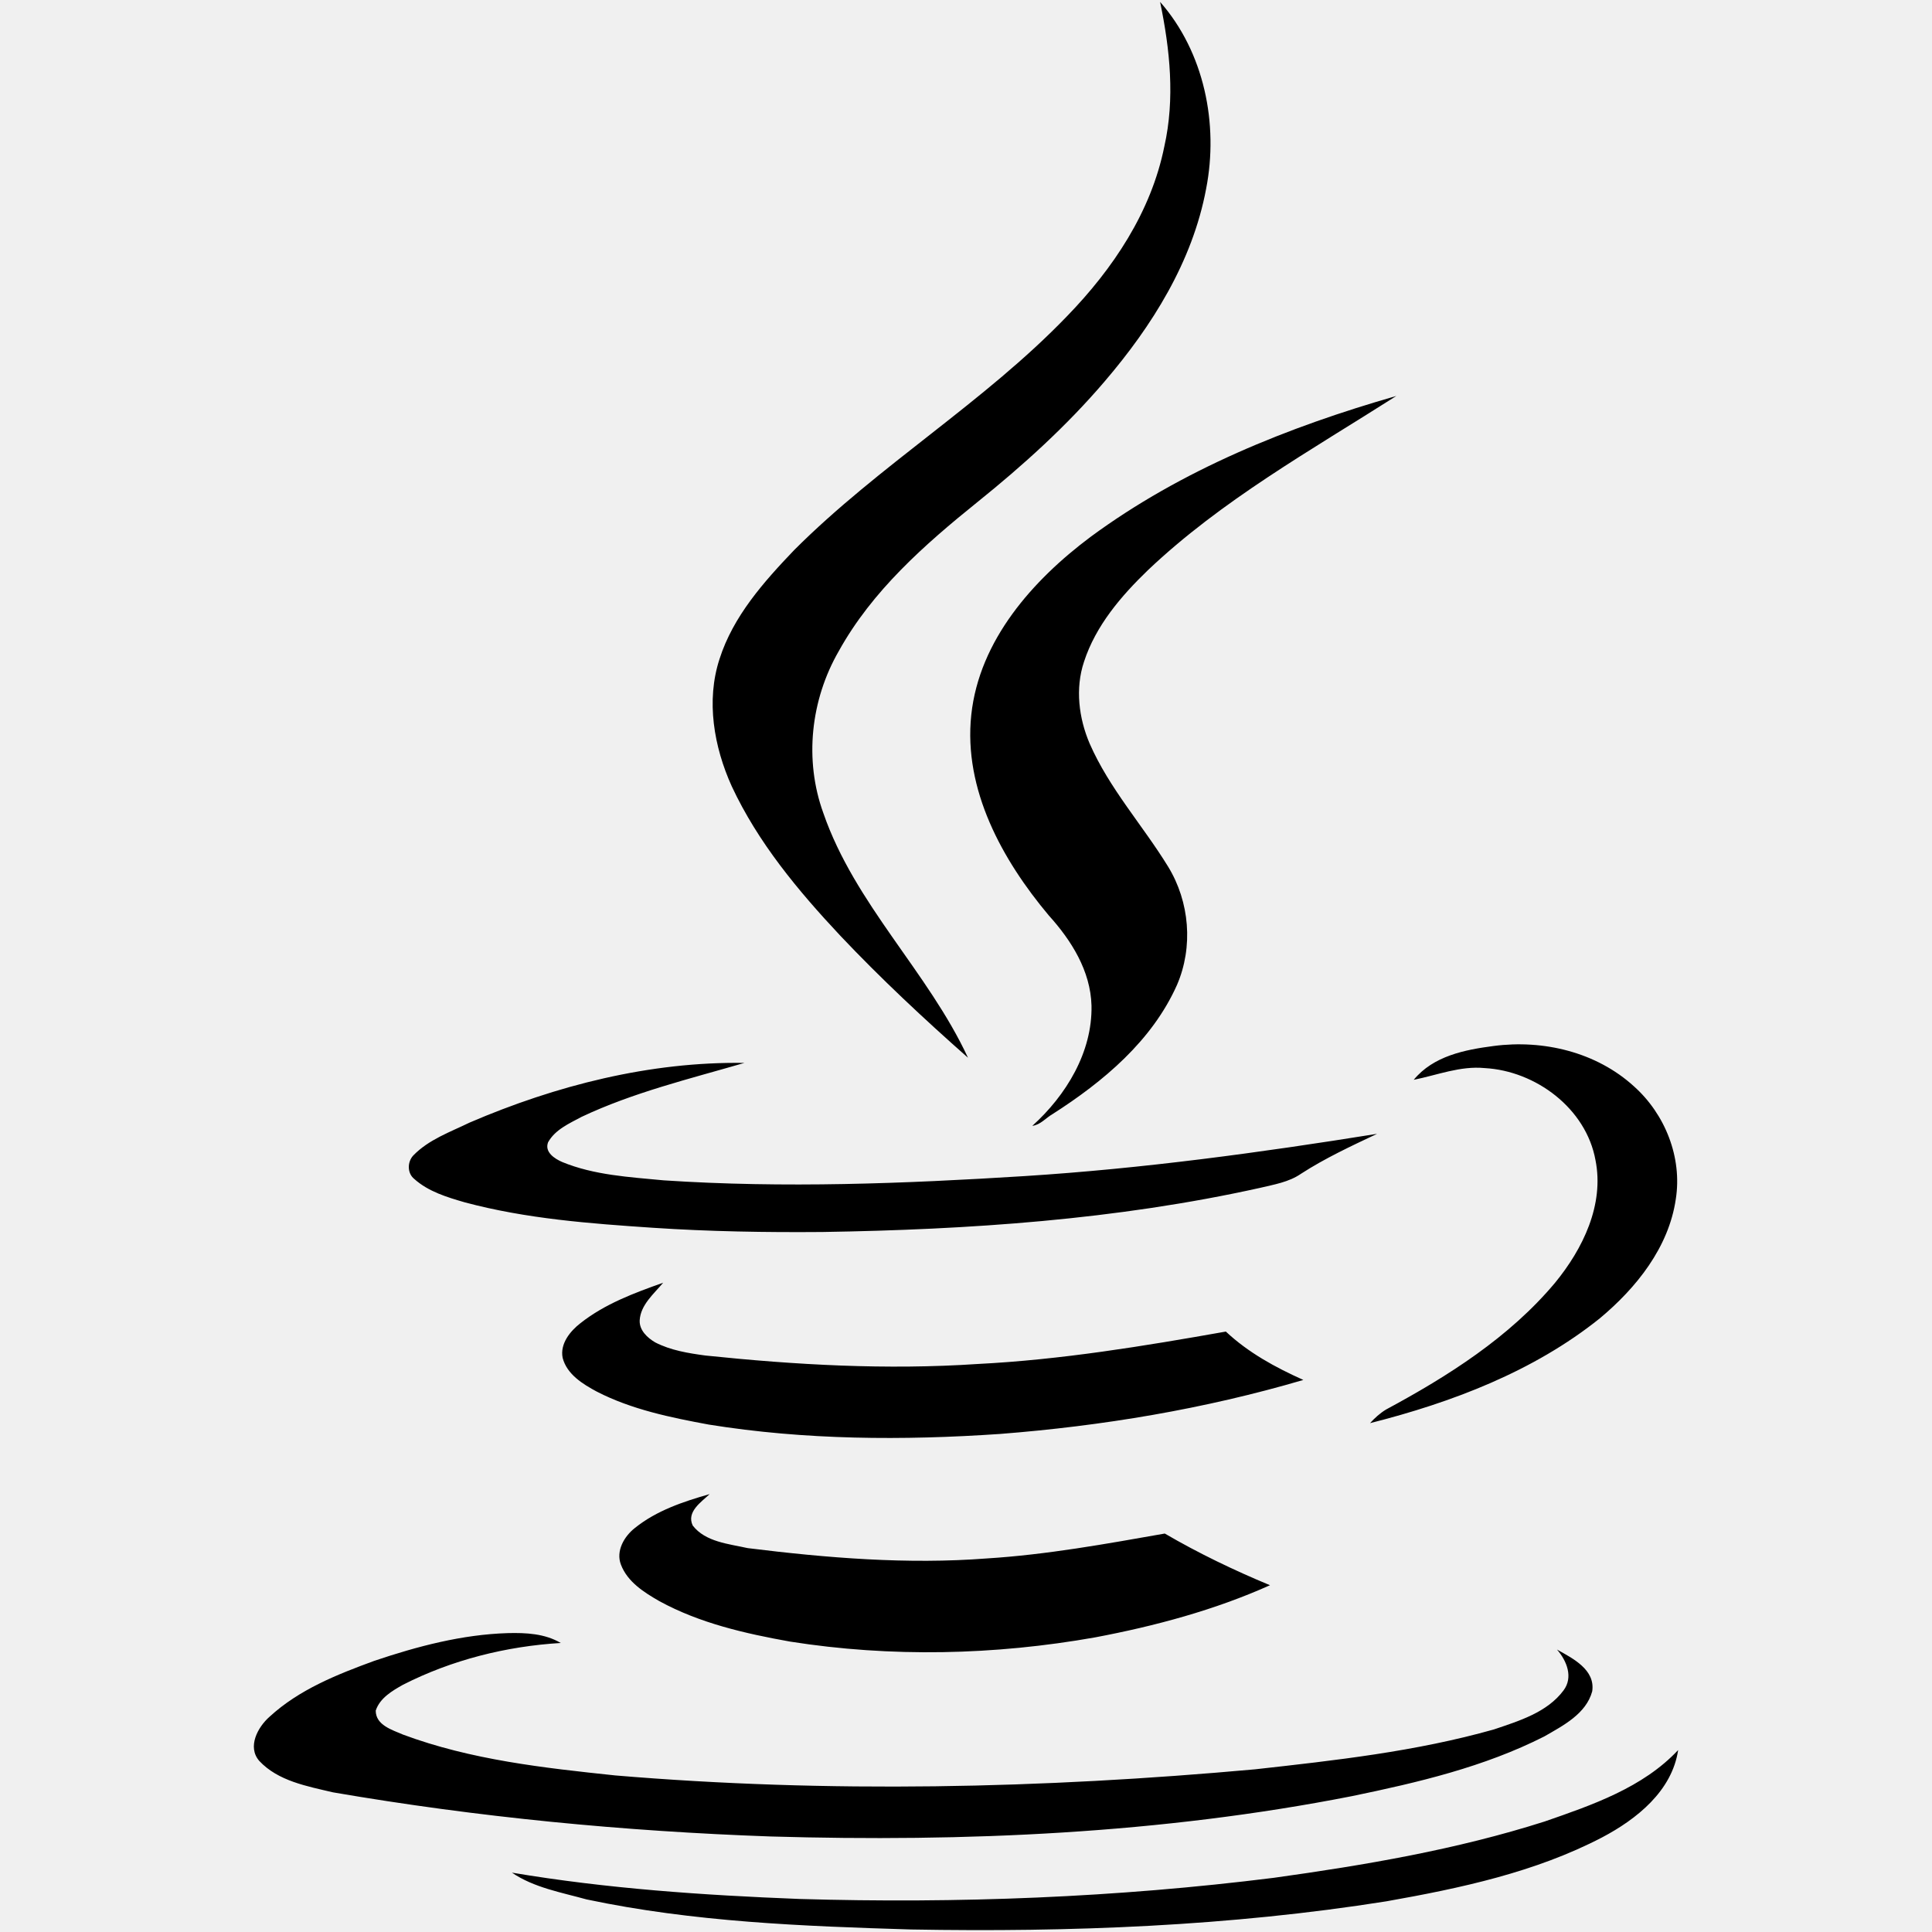
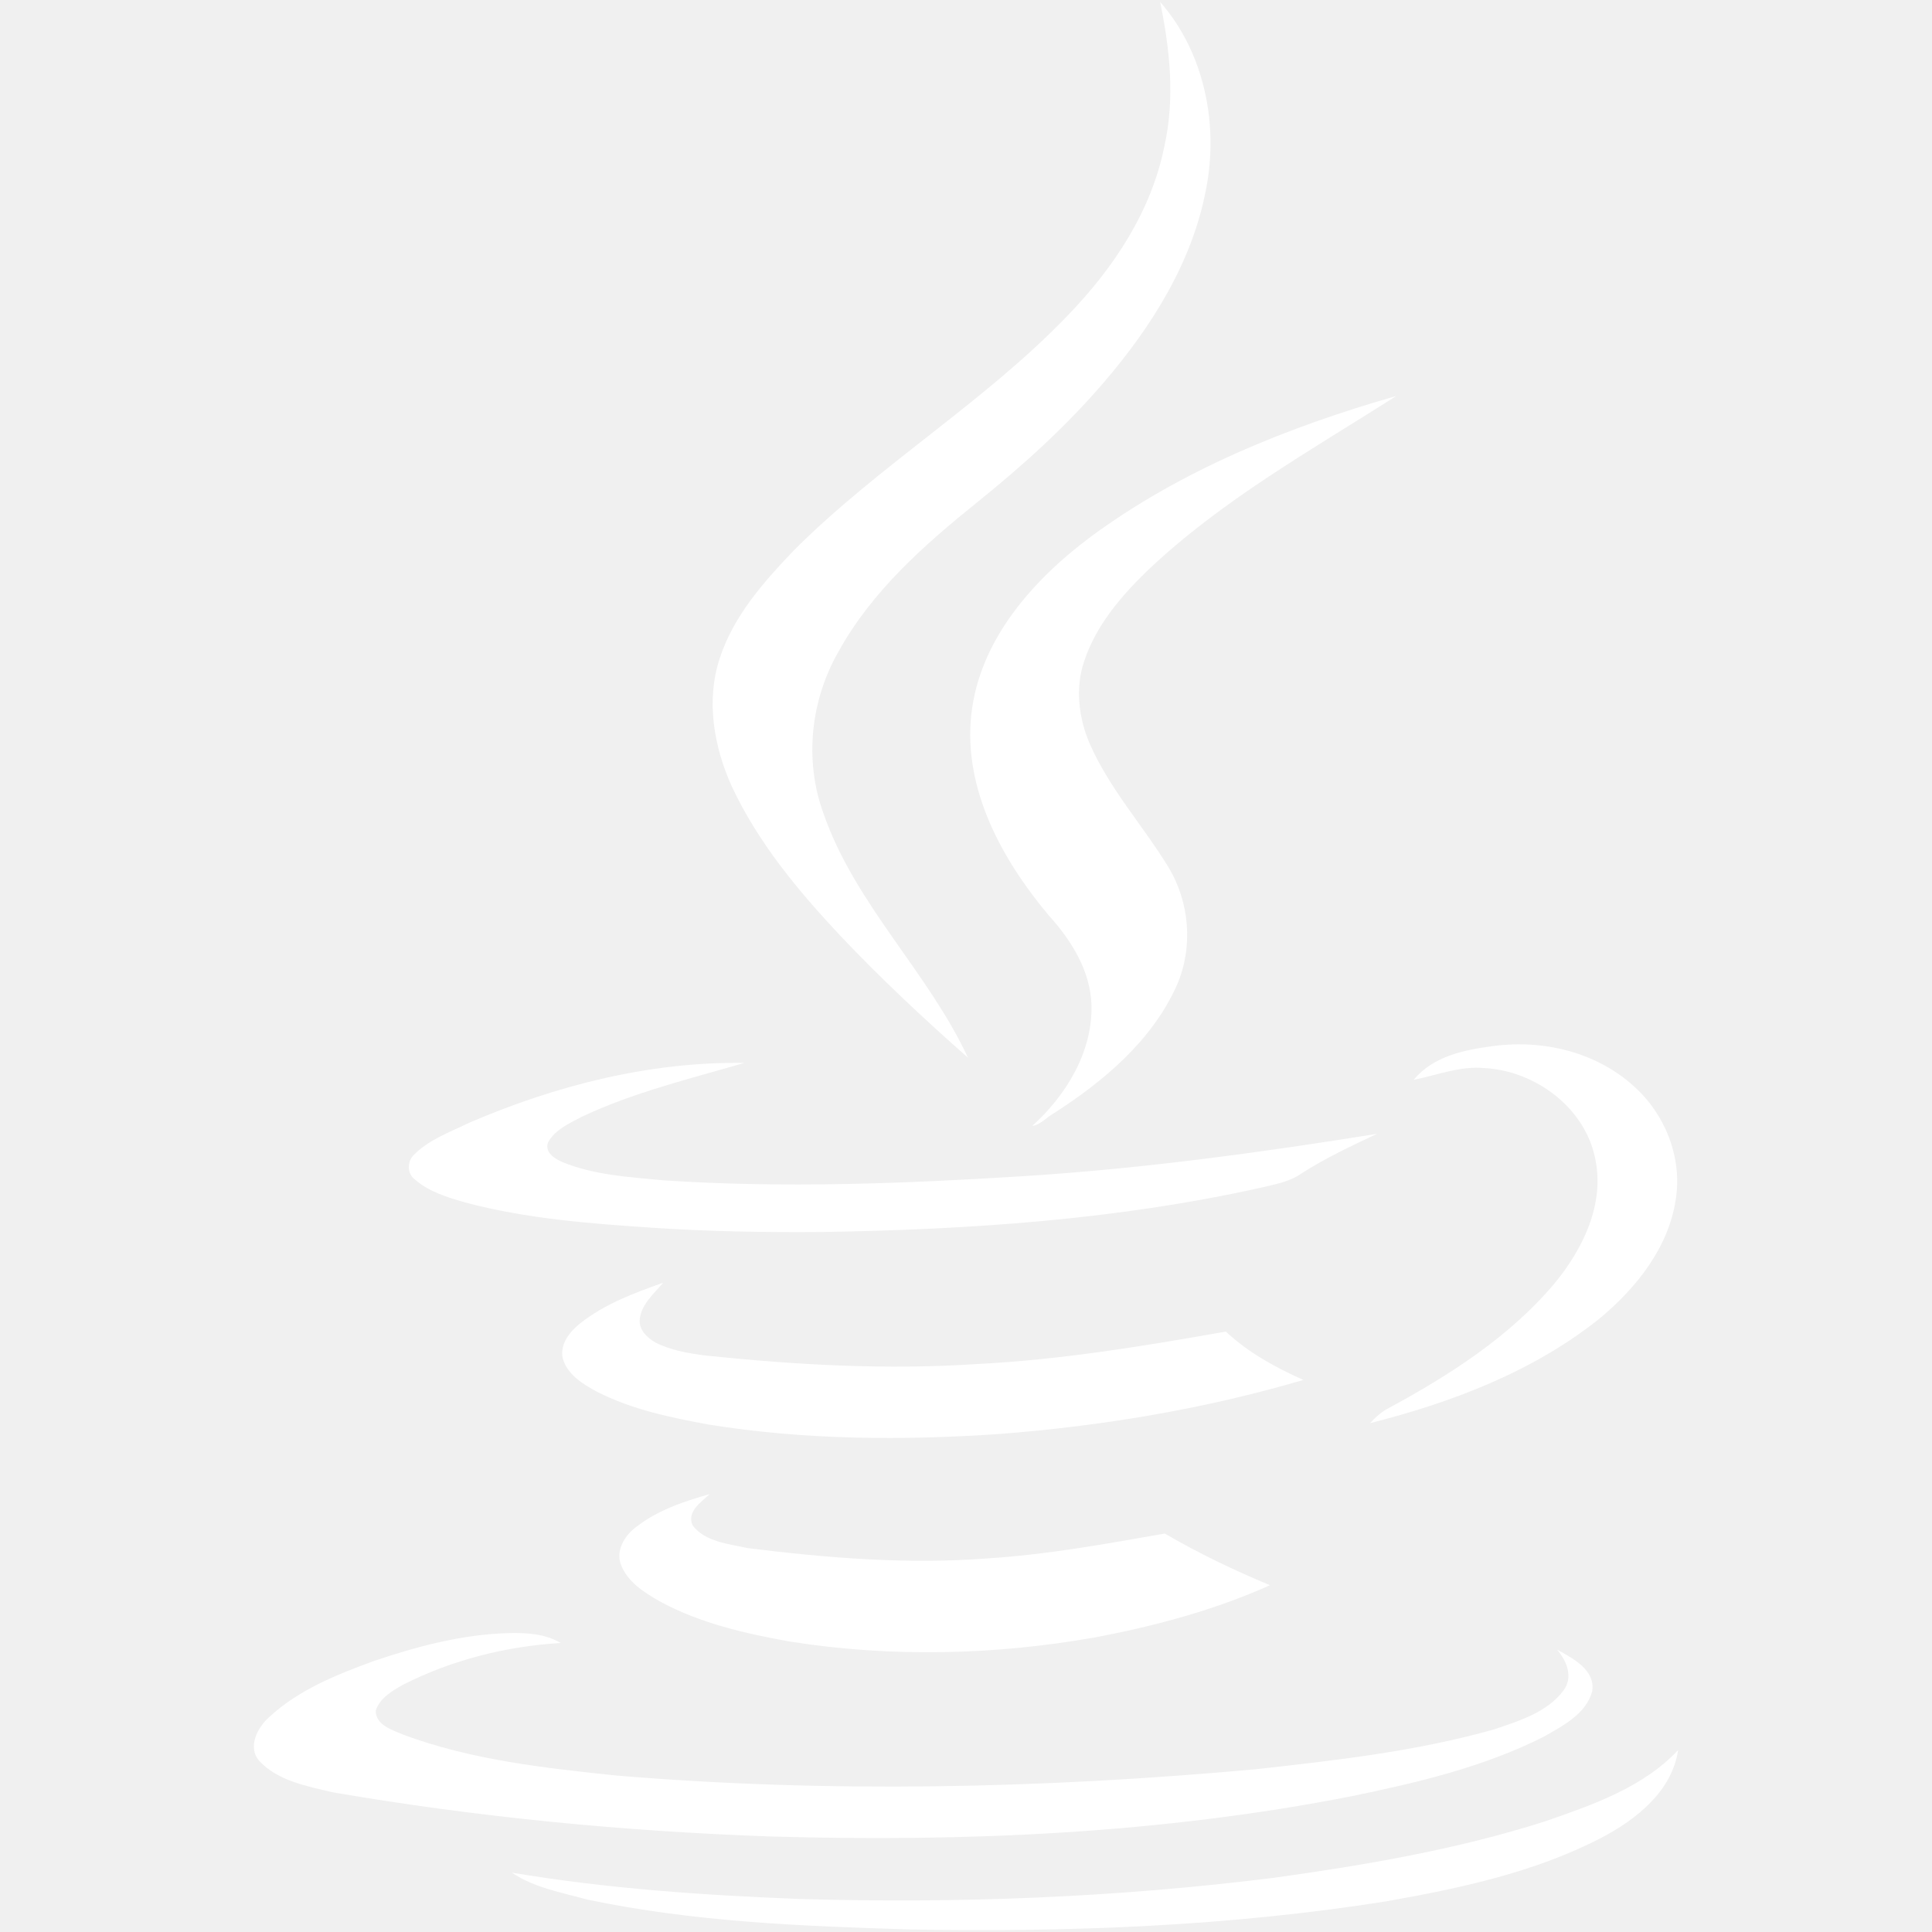
- <svg xmlns="http://www.w3.org/2000/svg" fill="#000000" version="1.1" width="800px" height="800px" viewBox="0 0 512 512" enable-background="new 0 0 512 512" xml:space="preserve">
+ <svg xmlns="http://www.w3.org/2000/svg" fill="#ffffff" version="1.1" width="800px" height="800px" viewBox="0 0 512 512" enable-background="new 0 0 512 512" xml:space="preserve">
  <g id="5151e0c8492e5103c096af88a51e8d81">
    <path display="inline" d="M193.918,208.369c-4.729-10.456-6.849-22.652-3.236-33.731c3.612-11.327,11.703-20.413,19.794-28.878   c22.525-22.531,50.285-39.085,72.316-61.986c12.197-12.573,22.278-27.634,25.762-44.937c2.864-12.695,1.496-25.764-1.117-38.337   c11.7,13.319,15.559,32.363,12.197,49.541c-3.608,19.292-14.316,36.344-26.886,51.031c-10.081,11.827-21.659,22.282-33.731,31.993   c-14.065,11.327-27.88,23.524-36.716,39.457c-7.472,12.943-9.215,28.876-4.11,42.942c8.341,24.146,27.756,42.071,38.338,64.848   c-11.703-10.332-23.152-21.036-33.86-32.361C211.471,236.001,200.889,223.307,193.918,208.369z M257.398,189.448   c-2.115,19.792,8.213,38.462,20.539,53.151c5.972,6.596,11.076,14.687,11.323,23.899c0.251,12.318-6.716,23.774-15.684,31.861   c2.119-0.246,3.612-2.115,5.355-3.11c13.443-8.589,26.385-19.418,32.982-34.227c4.357-10.083,3.362-22.034-2.362-31.371   c-6.724-10.953-15.559-20.662-20.786-32.61c-2.867-6.721-3.862-14.562-1.496-21.657c3.114-9.583,9.834-17.426,16.93-24.272   c19.54-18.544,43.189-31.743,65.844-46.179c-28.629,8.214-56.883,19.542-81.03,37.343   C273.702,153.727,259.515,169.658,257.398,189.448z M393.447,283.052c13.568,0.748,26.882,10.704,29.374,24.397   c2.366,11.825-3.358,23.524-10.705,32.485c-12.075,14.438-28.382,24.771-44.807,33.609c-1.622,0.991-2.99,2.237-4.235,3.608   c21.659-5.478,43.314-13.689,60.867-27.756c9.705-8.091,18.294-18.799,20.163-31.619c1.743-11.076-2.86-22.528-11.077-29.871   c-9.96-9.09-24.021-12.448-37.218-10.704c-7.593,0.995-15.931,2.613-21.158,8.961C380.877,284.921,386.971,282.429,393.447,283.052   z M123.22,318.647c16.303,4.357,33.108,5.603,49.787,6.724c14.936,0.995,29.875,1.246,44.937,1.12   c38.833-0.619,77.916-3.236,116.003-11.699c3.608-0.87,7.593-1.493,10.833-3.733c6.347-4.11,13.313-7.347,20.162-10.583   c-30.995,4.979-62.113,9.215-93.478,11.205c-31.74,1.991-63.731,3.236-95.593,1.121c-9.086-0.87-18.423-1.371-26.886-4.858   c-1.994-0.87-4.733-2.609-3.738-5.227c1.869-3.361,5.603-4.977,8.839-6.72c13.694-6.473,28.629-10.081,43.193-14.313   c-25.021-0.376-49.916,5.971-72.814,15.806c-5.105,2.491-10.83,4.481-14.936,8.714c-1.622,1.739-1.622,4.732,0.247,6.222   C113.511,315.787,118.487,317.28,123.22,318.647z M324.864,352.88c-21.784,3.859-43.694,7.472-65.726,8.589   c-24.147,1.618-48.294,0.247-72.191-2.241c-4.604-0.623-9.211-1.368-13.317-3.483c-2.116-1.246-4.231-3.236-4.106-5.854   c0.247-4.106,3.73-6.967,6.222-9.956c-7.715,2.739-15.434,5.599-21.906,10.708c-2.742,2.116-5.478,5.474-4.733,9.208   c1.125,4.356,5.356,6.97,9.09,8.96c9.208,4.733,19.54,6.846,29.625,8.714c25.511,4.11,51.527,4.235,77.167,2.488   c27.141-2.115,54.148-6.594,80.411-14.313C337.932,362.342,330.836,358.479,324.864,352.88z M188.068,395.951   c-6.97,1.99-14.066,4.357-19.79,8.957c-2.868,2.241-5.105,6.104-3.734,9.713c1.743,4.604,6.1,7.347,10.203,9.705   c10.708,5.854,22.78,8.589,34.604,10.708c26.765,4.229,54.27,3.608,80.908-1.12c15.806-2.989,31.615-7.221,46.301-13.815   c-9.584-3.984-18.917-8.467-27.878-13.693c-15.559,2.738-31.246,5.603-47.178,6.598c-21.032,1.618-42.319-0.125-63.355-2.738   c-4.98-1.121-11.202-1.618-14.563-5.976C181.847,400.677,185.828,398.063,188.068,395.951z M358.345,475.982   c17.424-3.604,34.977-7.719,50.908-15.806c4.976-2.867,11.076-5.979,12.698-11.95c0.87-5.725-5.105-8.714-9.337-11.08   c2.613,2.993,4.356,7.347,1.74,10.83c-4.357,5.853-11.821,8.091-18.42,10.332c-20.66,5.85-42.072,8.216-63.355,10.582   c-56.385,5.102-113.146,6.348-169.528,1.618c-18.92-1.994-38.217-4.109-56.264-10.829c-2.86-1.246-7.217-2.492-7.217-6.352   c1.117-3.354,4.357-5.227,7.217-6.845c12.945-6.595,27.384-10.207,41.822-11.077c-4.228-2.491-9.208-2.738-14.062-2.613   c-12.076,0.373-23.9,3.483-35.349,7.347c-9.834,3.604-19.916,7.59-27.76,14.811c-3.111,2.735-5.971,7.962-2.739,11.699   c4.98,5.353,12.699,6.72,19.54,8.338c38.338,6.599,77.171,10.328,116.011,11.699C255.781,488.184,307.684,485.942,358.345,475.982z    M409.378,482.706c-23.402,7.468-47.672,11.574-71.822,14.936c-41.696,5.227-83.769,6.845-125.716,5.603   c-25.515-0.995-51.03-2.738-76.176-6.974c5.85,3.984,13.071,5.227,19.794,7.096c28.257,5.976,57.255,7.096,86.01,7.966   c42.19,0.748,84.387-0.87,125.962-7.468c19.669-3.48,39.459-7.715,57.13-16.927c9.215-4.854,18.552-12.326,20.163-23.152   C435.391,473.741,421.951,478.349,409.378,482.706z">

</path>
  </g>
</svg>
